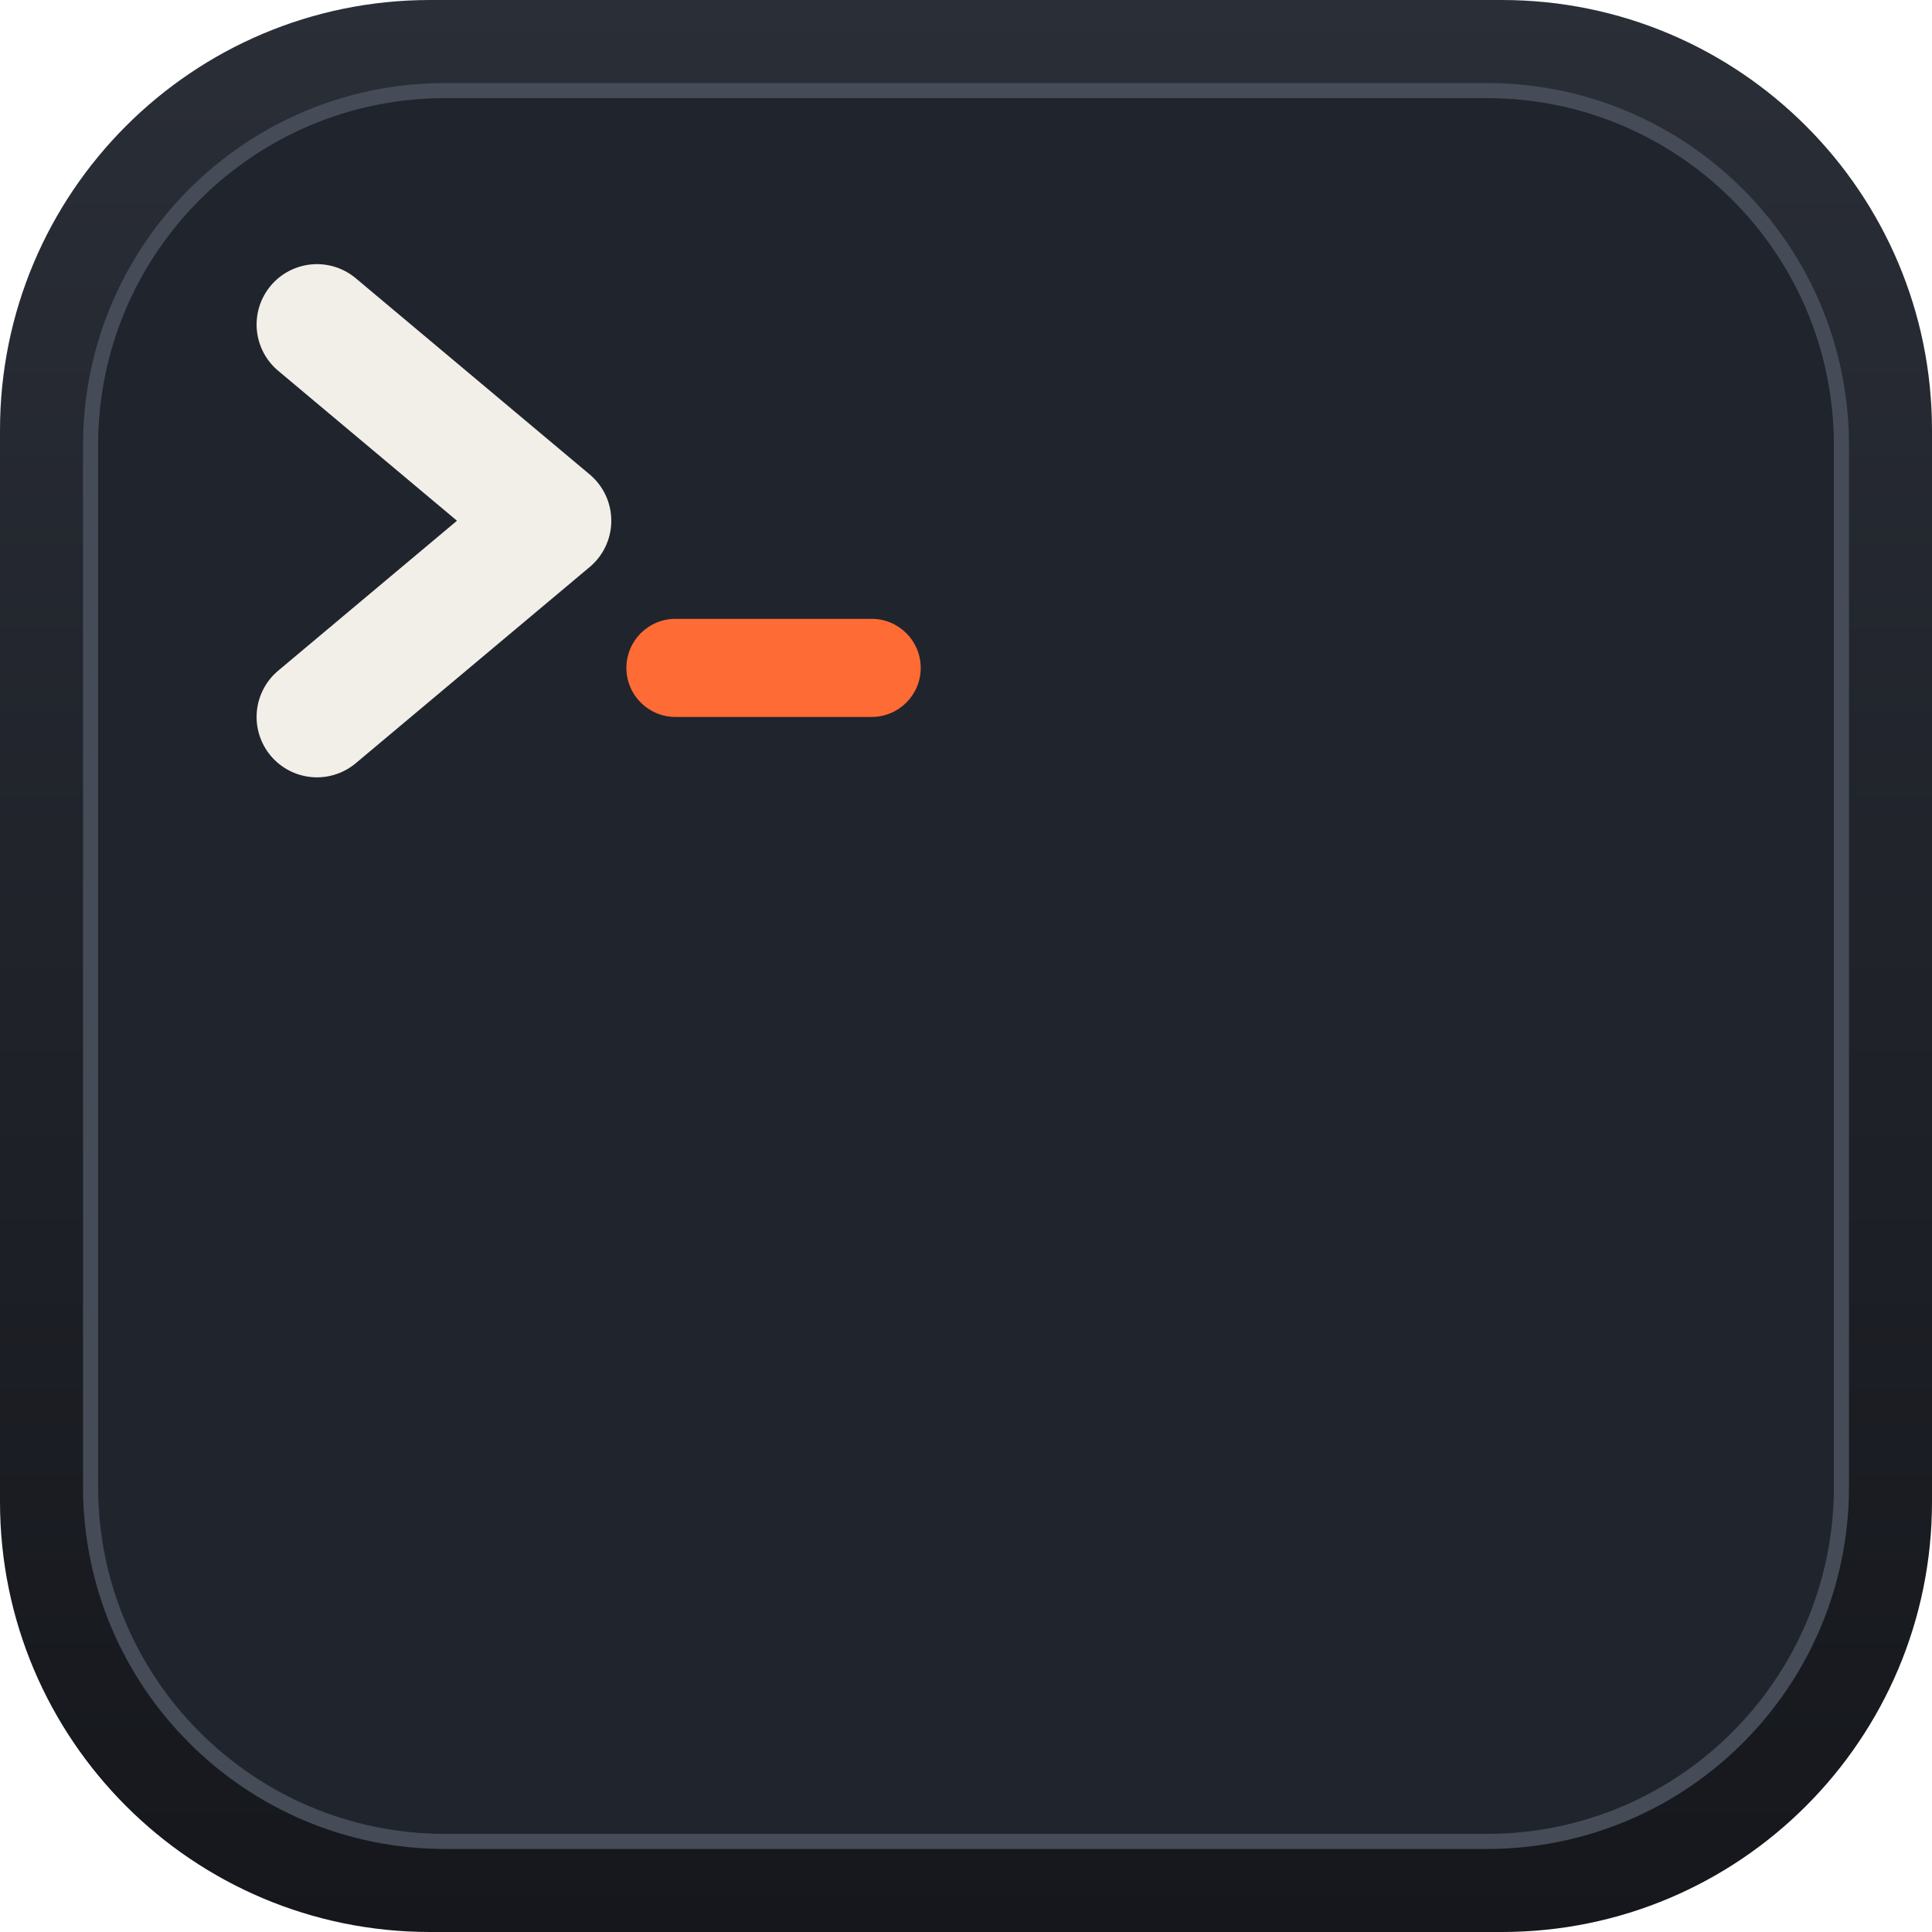
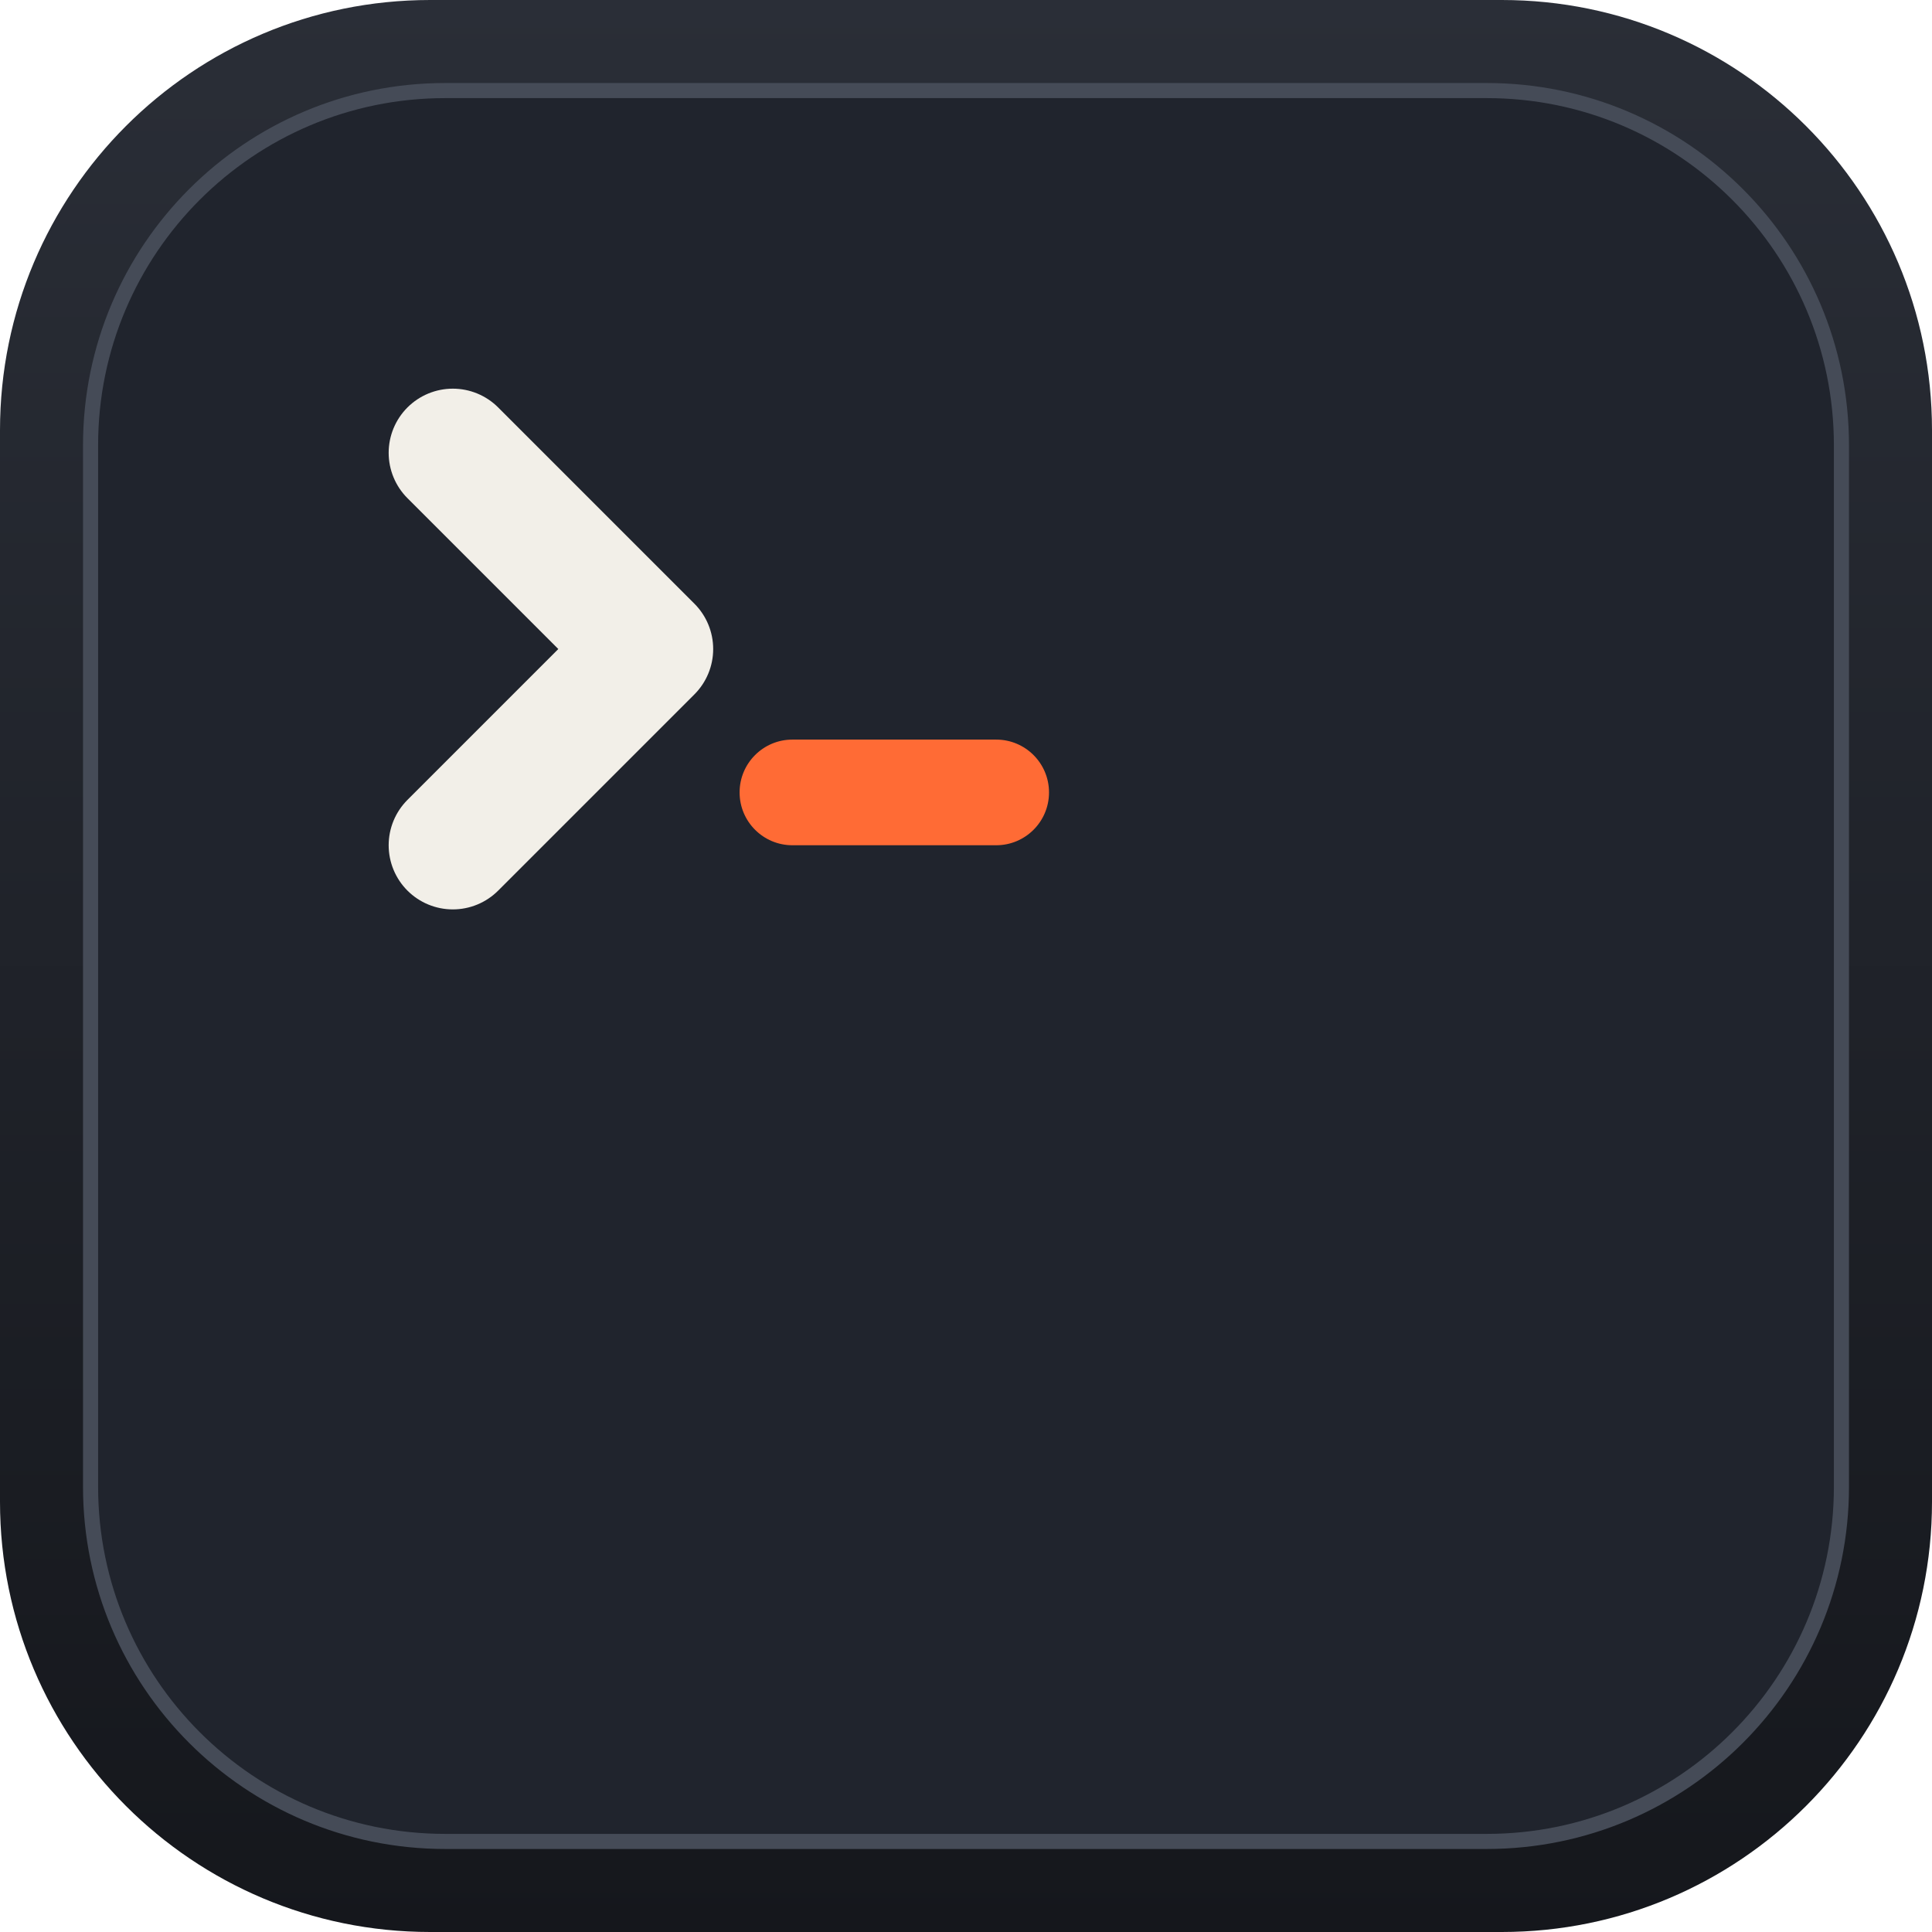
<svg xmlns="http://www.w3.org/2000/svg" width="512" height="512" viewBox="0 0 512 512">
  <defs>
    <linearGradient id="bg" x1="0" y1="0" x2="0" y2="1">
      <stop offset="0" stop-color="#2A2E37" />
      <stop offset="1" stop-color="#15171C" />
    </linearGradient>
  </defs>
  <rect width="512" height="512" rx="114" fill="url(#bg)" />
  <rect x="24" y="24" width="464" height="464" rx="94" fill="#20242D" />
  <rect x="24" y="24" width="464" height="464" rx="94" fill="none" stroke="#454B57" stroke-width="4" />
-   <path d="M84 86 L146 138 L84 190" fill="none" stroke="#F2EFE8" stroke-width="32" stroke-linecap="round" stroke-linejoin="round" />
-   <rect x="166" y="164" width="78" height="26" rx="13" fill="#FF6B35" />
+   <path d="M120 120 L172 172 L120 224" fill="none" stroke="#F2EFE8" stroke-width="34" stroke-linecap="round" stroke-linejoin="round" />
+   <rect x="196" y="196" width="82" height="28" rx="14" fill="#FF6B35" />
</svg>
